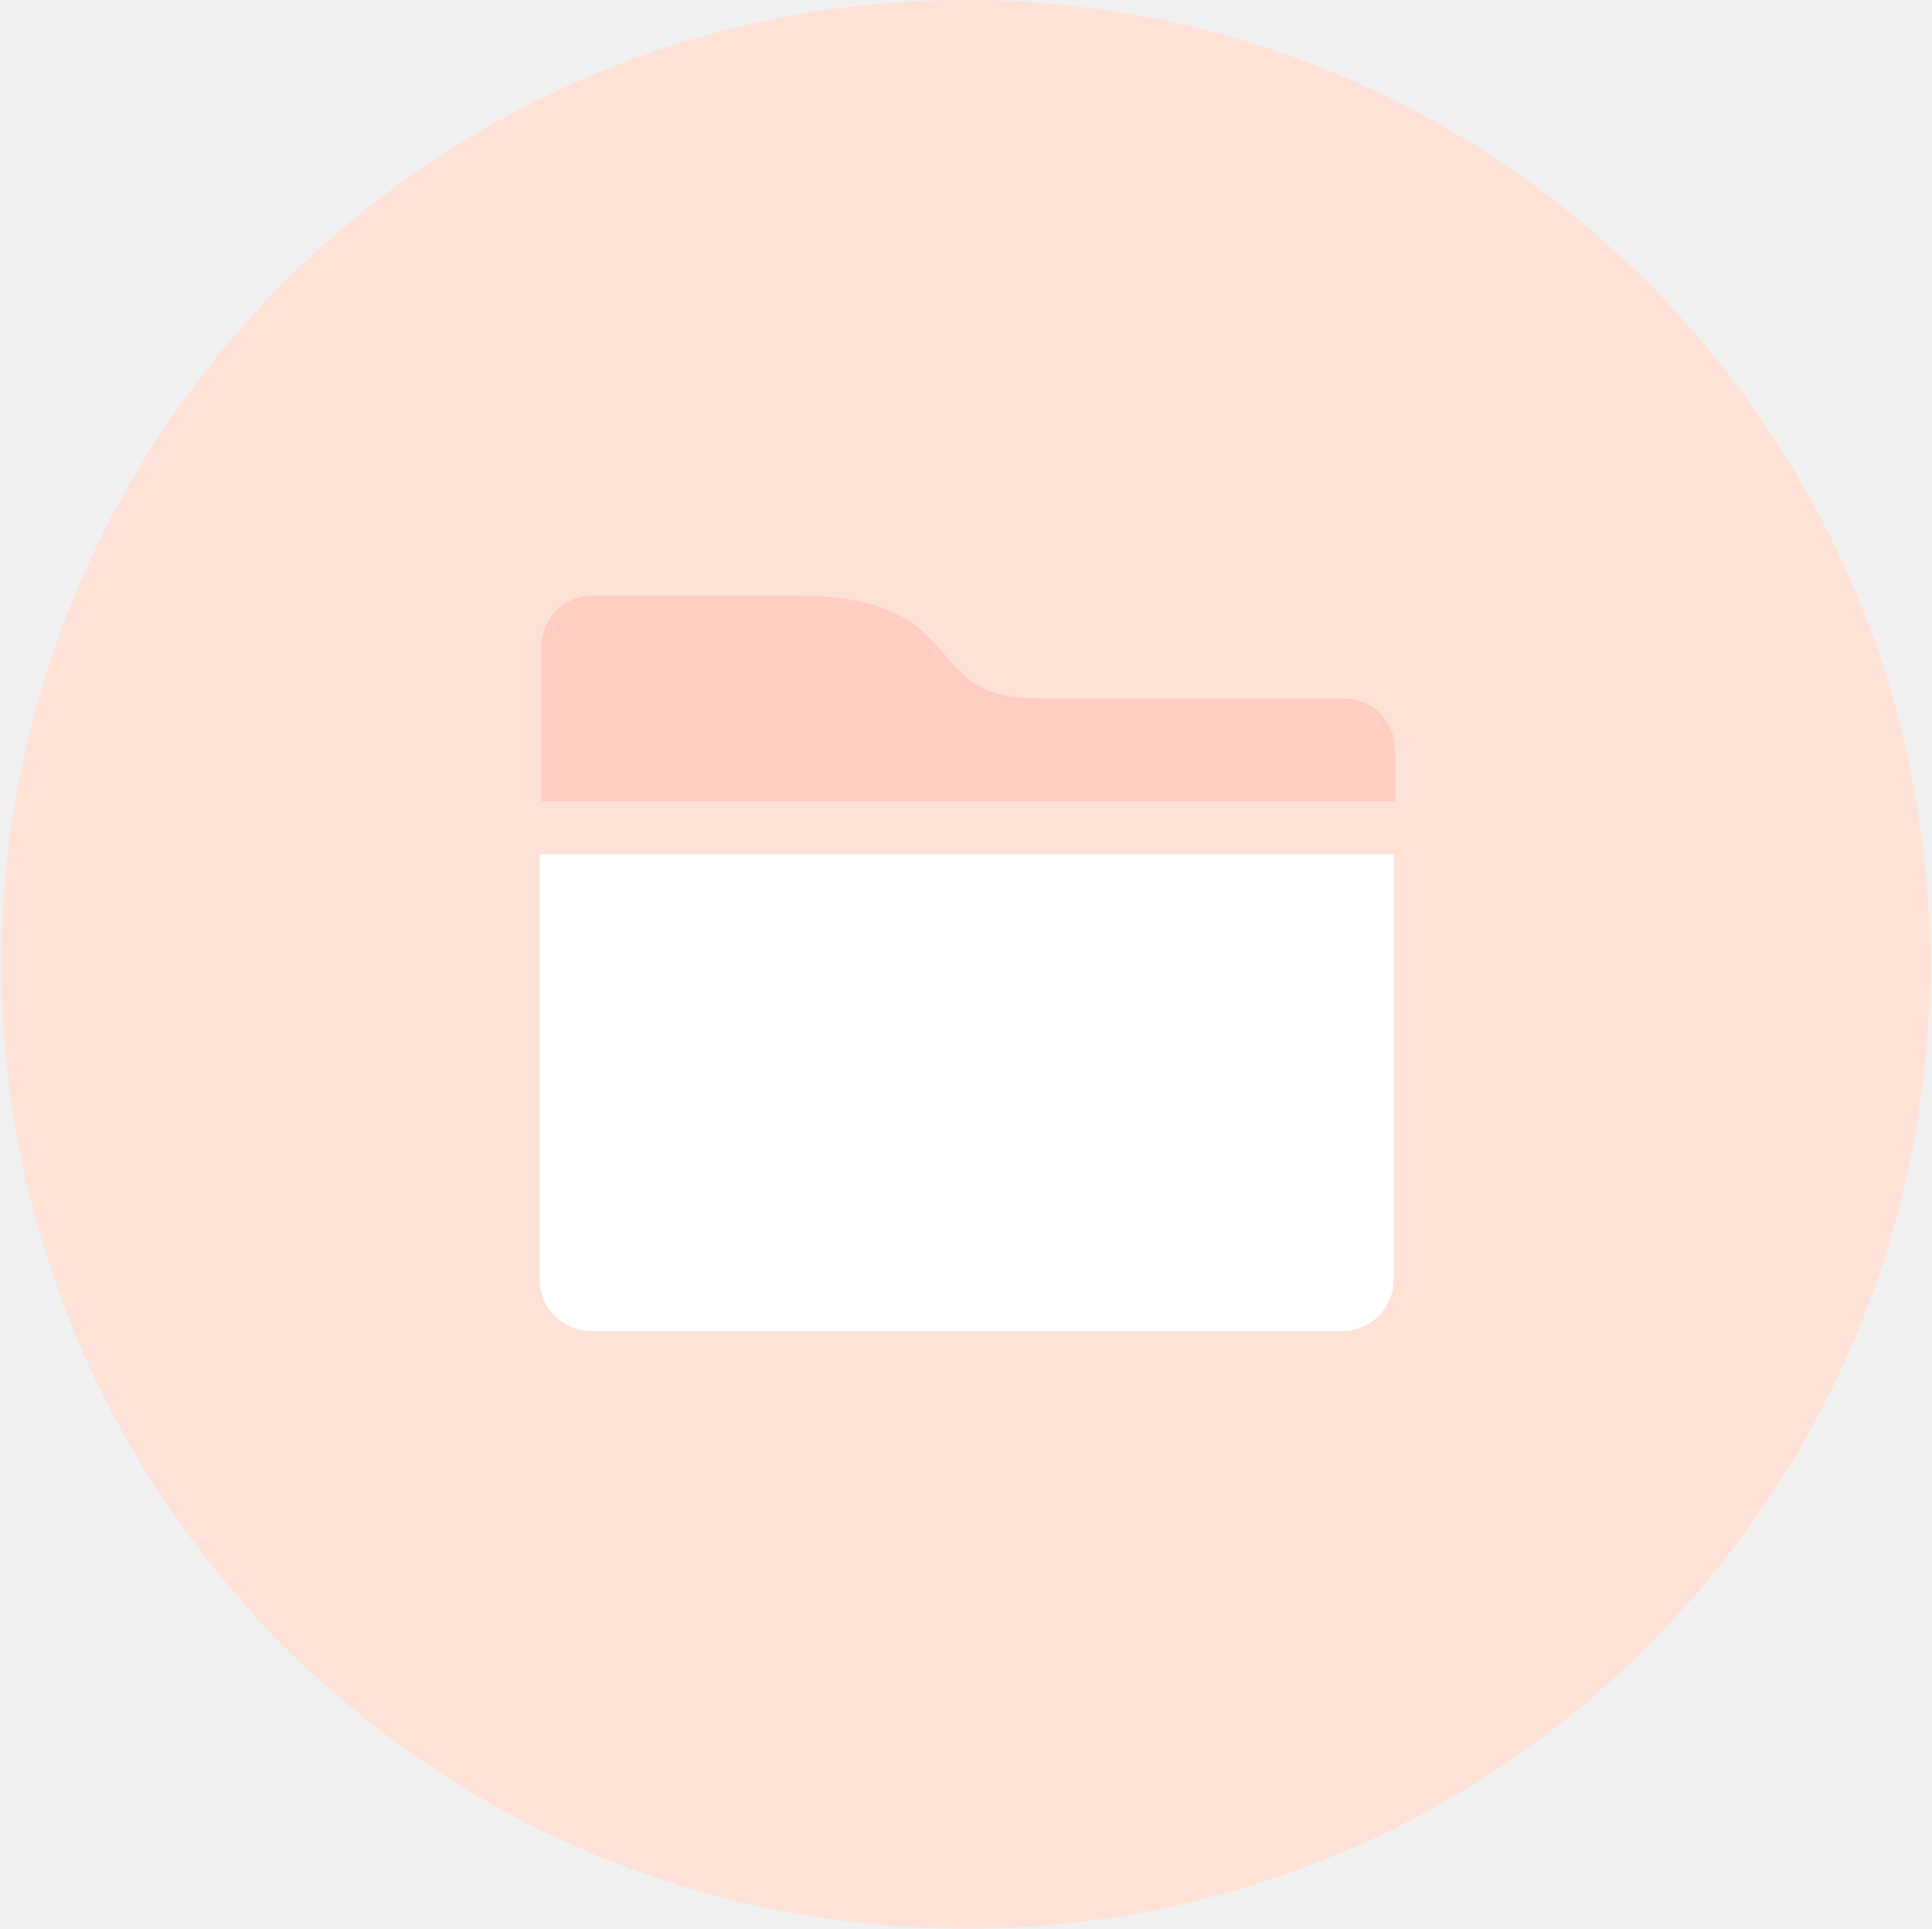
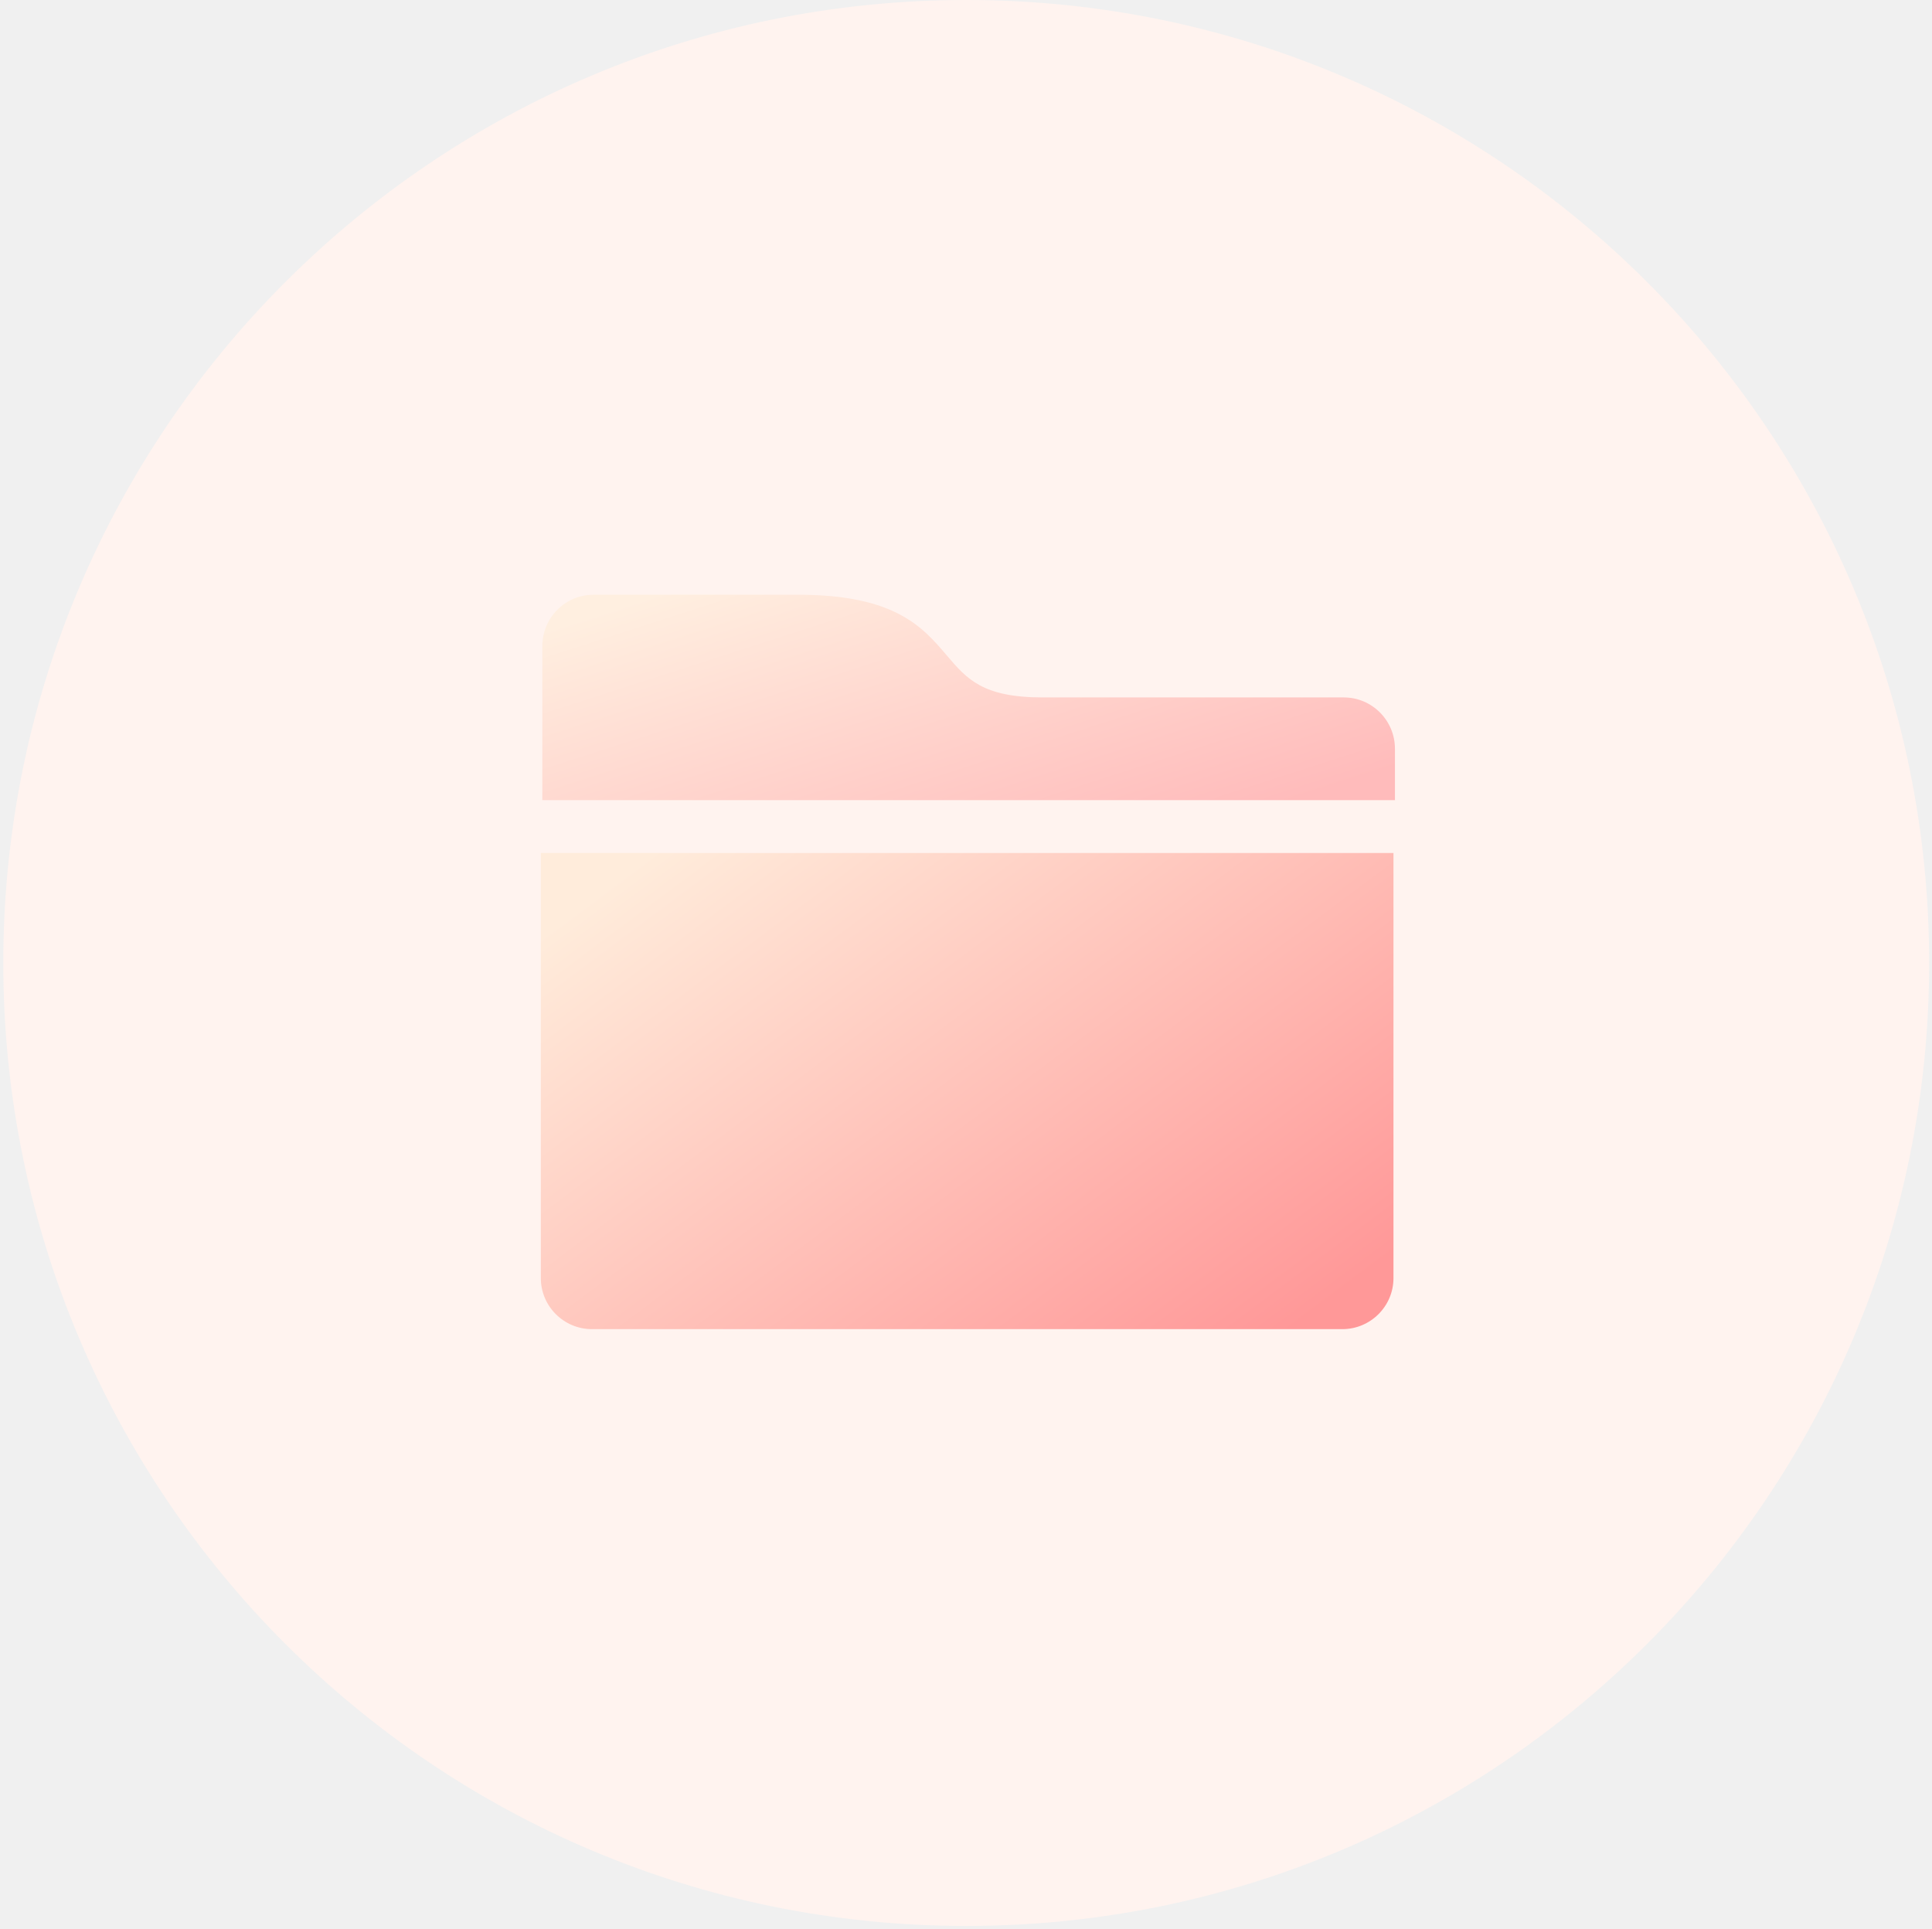
- <svg xmlns="http://www.w3.org/2000/svg" width="558" height="557" fill="none">
-   <path fill-rule="evenodd" clip-rule="evenodd" d="M278.95 557c153.811 0 278.5-124.689 278.5-278.5S432.761 0 278.95 0 .45 124.689.45 278.5 125.139 557 278.95 557z" fill="#FFE2D7" />
-   <path fill-rule="evenodd" clip-rule="evenodd" d="M402.95 231.4h-246.6v-44.55c0-8.187 6.638-14.85 14.796-14.85h59.184c28.053 0 36.013 9.346 43.036 17.592 5.761 6.762 10.318 12.108 27.659 12.108h87.129c8.158 0 14.796 6.663 14.796 14.85v14.85z" fill="#FF9084" fill-opacity=".25" />
-   <path d="M155.9 246.7h246.6v122.947c0 8.134-6.638 14.753-14.796 14.753H170.696c-8.158 0-14.796-6.619-14.796-14.753V246.7z" fill="#fff" />
+ <svg xmlns="http://www.w3.org/2000/svg" width="556" height="555" viewBox="0 0 556 555" fill="none">
+   <path fill-rule="evenodd" clip-rule="evenodd" d="M278.063 554.231C431.109 554.231 555.178 430.162 555.178 277.115C555.178 124.069 431.109 0 278.063 0C125.016 0 0.947 124.069 0.947 277.115C0.947 430.162 125.016 554.231 278.063 554.231Z" fill="#FFF3EF" />
+   <path fill-rule="evenodd" clip-rule="evenodd" d="M401.446 230.251H156.072V185.922C156.072 177.776 162.678 171.146 170.795 171.146H229.684C257.598 171.146 265.519 180.445 272.507 188.651C278.239 195.379 282.773 200.699 300.028 200.699H386.724C394.841 200.699 401.446 207.328 401.446 215.475V230.251Z" fill="url(#paint0_linear)" />
+   <path d="M155.645 245.474H401.019V367.81C401.019 375.903 394.413 382.49 386.296 382.49H170.367C162.25 382.49 155.645 375.903 155.645 367.81V245.474Z" fill="url(#paint1_linear)" />
+   <defs>
+     <linearGradient id="paint0_linear" x1="214.689" y1="162.575" x2="249.282" y2="269.917" gradientUnits="userSpaceOnUse">
+       <stop stop-color="#FFEFE0" />
+       <stop offset="1" stop-color="#FFBBBB" />
+     </linearGradient>
+     <linearGradient id="paint1_linear" x1="214.261" y1="225.604" x2="345.964" y2="401.895" gradientUnits="userSpaceOnUse">
+       <stop stop-color="#FFECDB" />
+       <stop offset="1" stop-color="#FF9898" />
+     </linearGradient>
+   </defs>
</svg>
